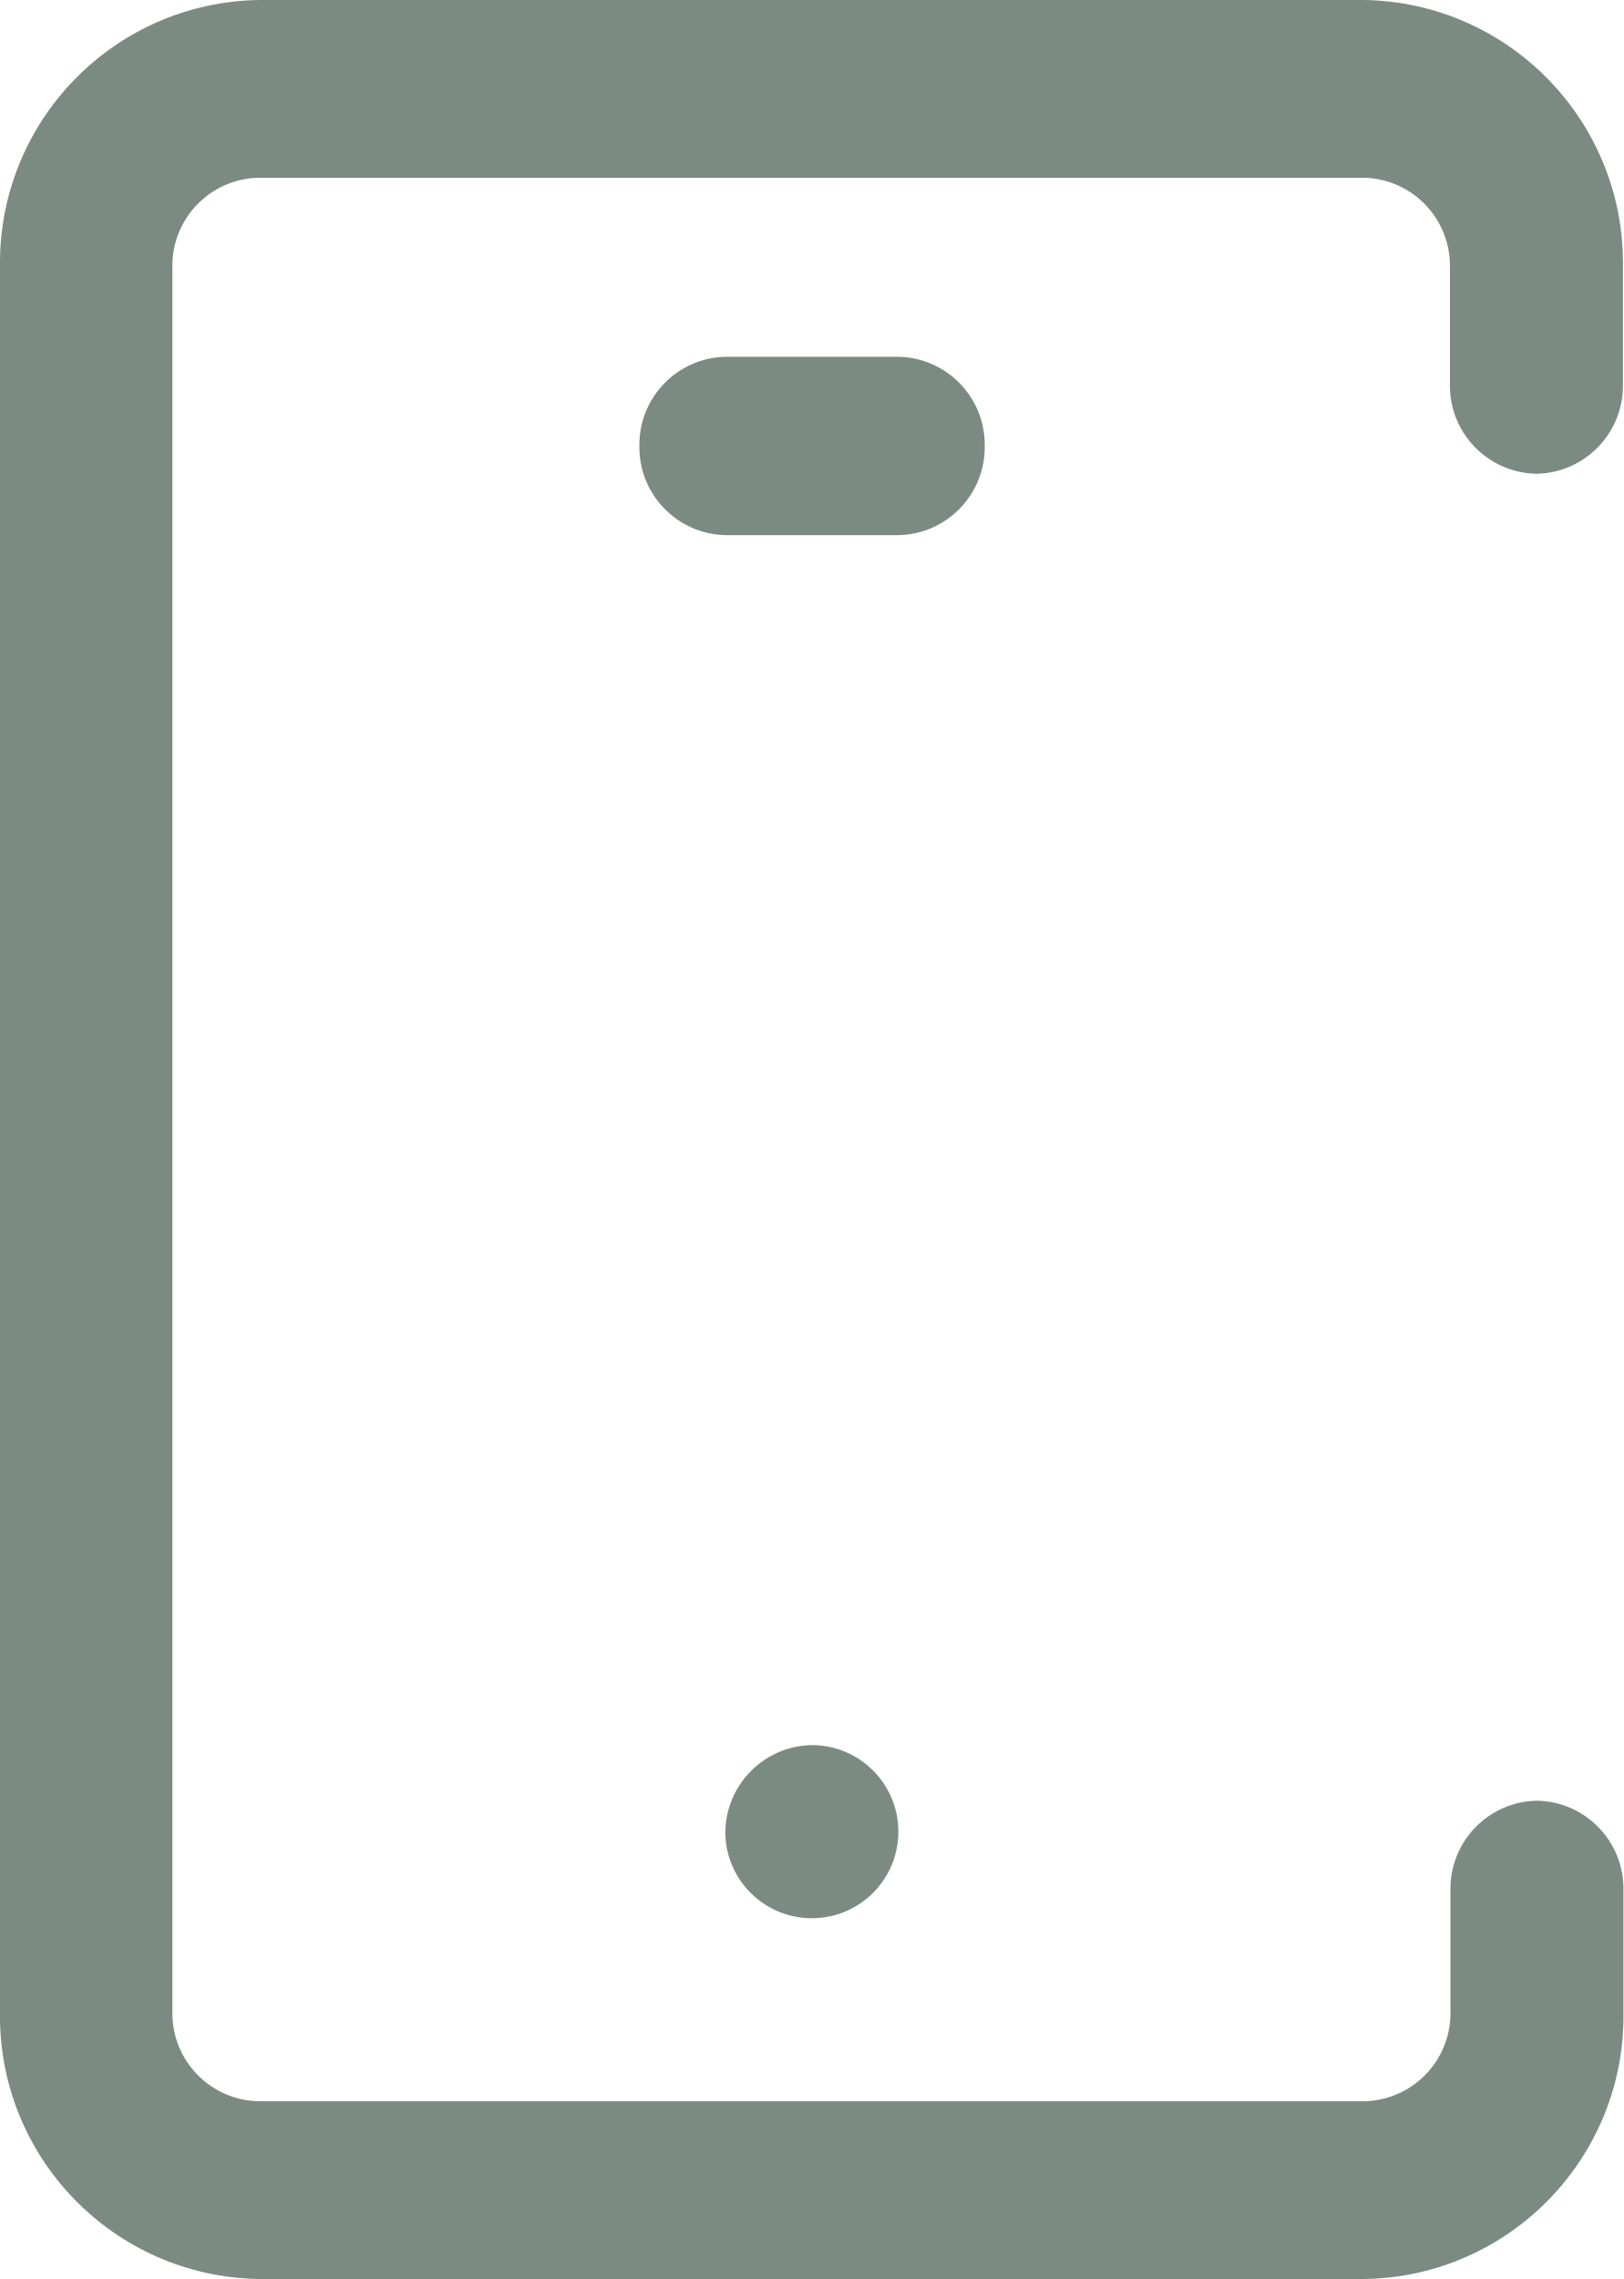
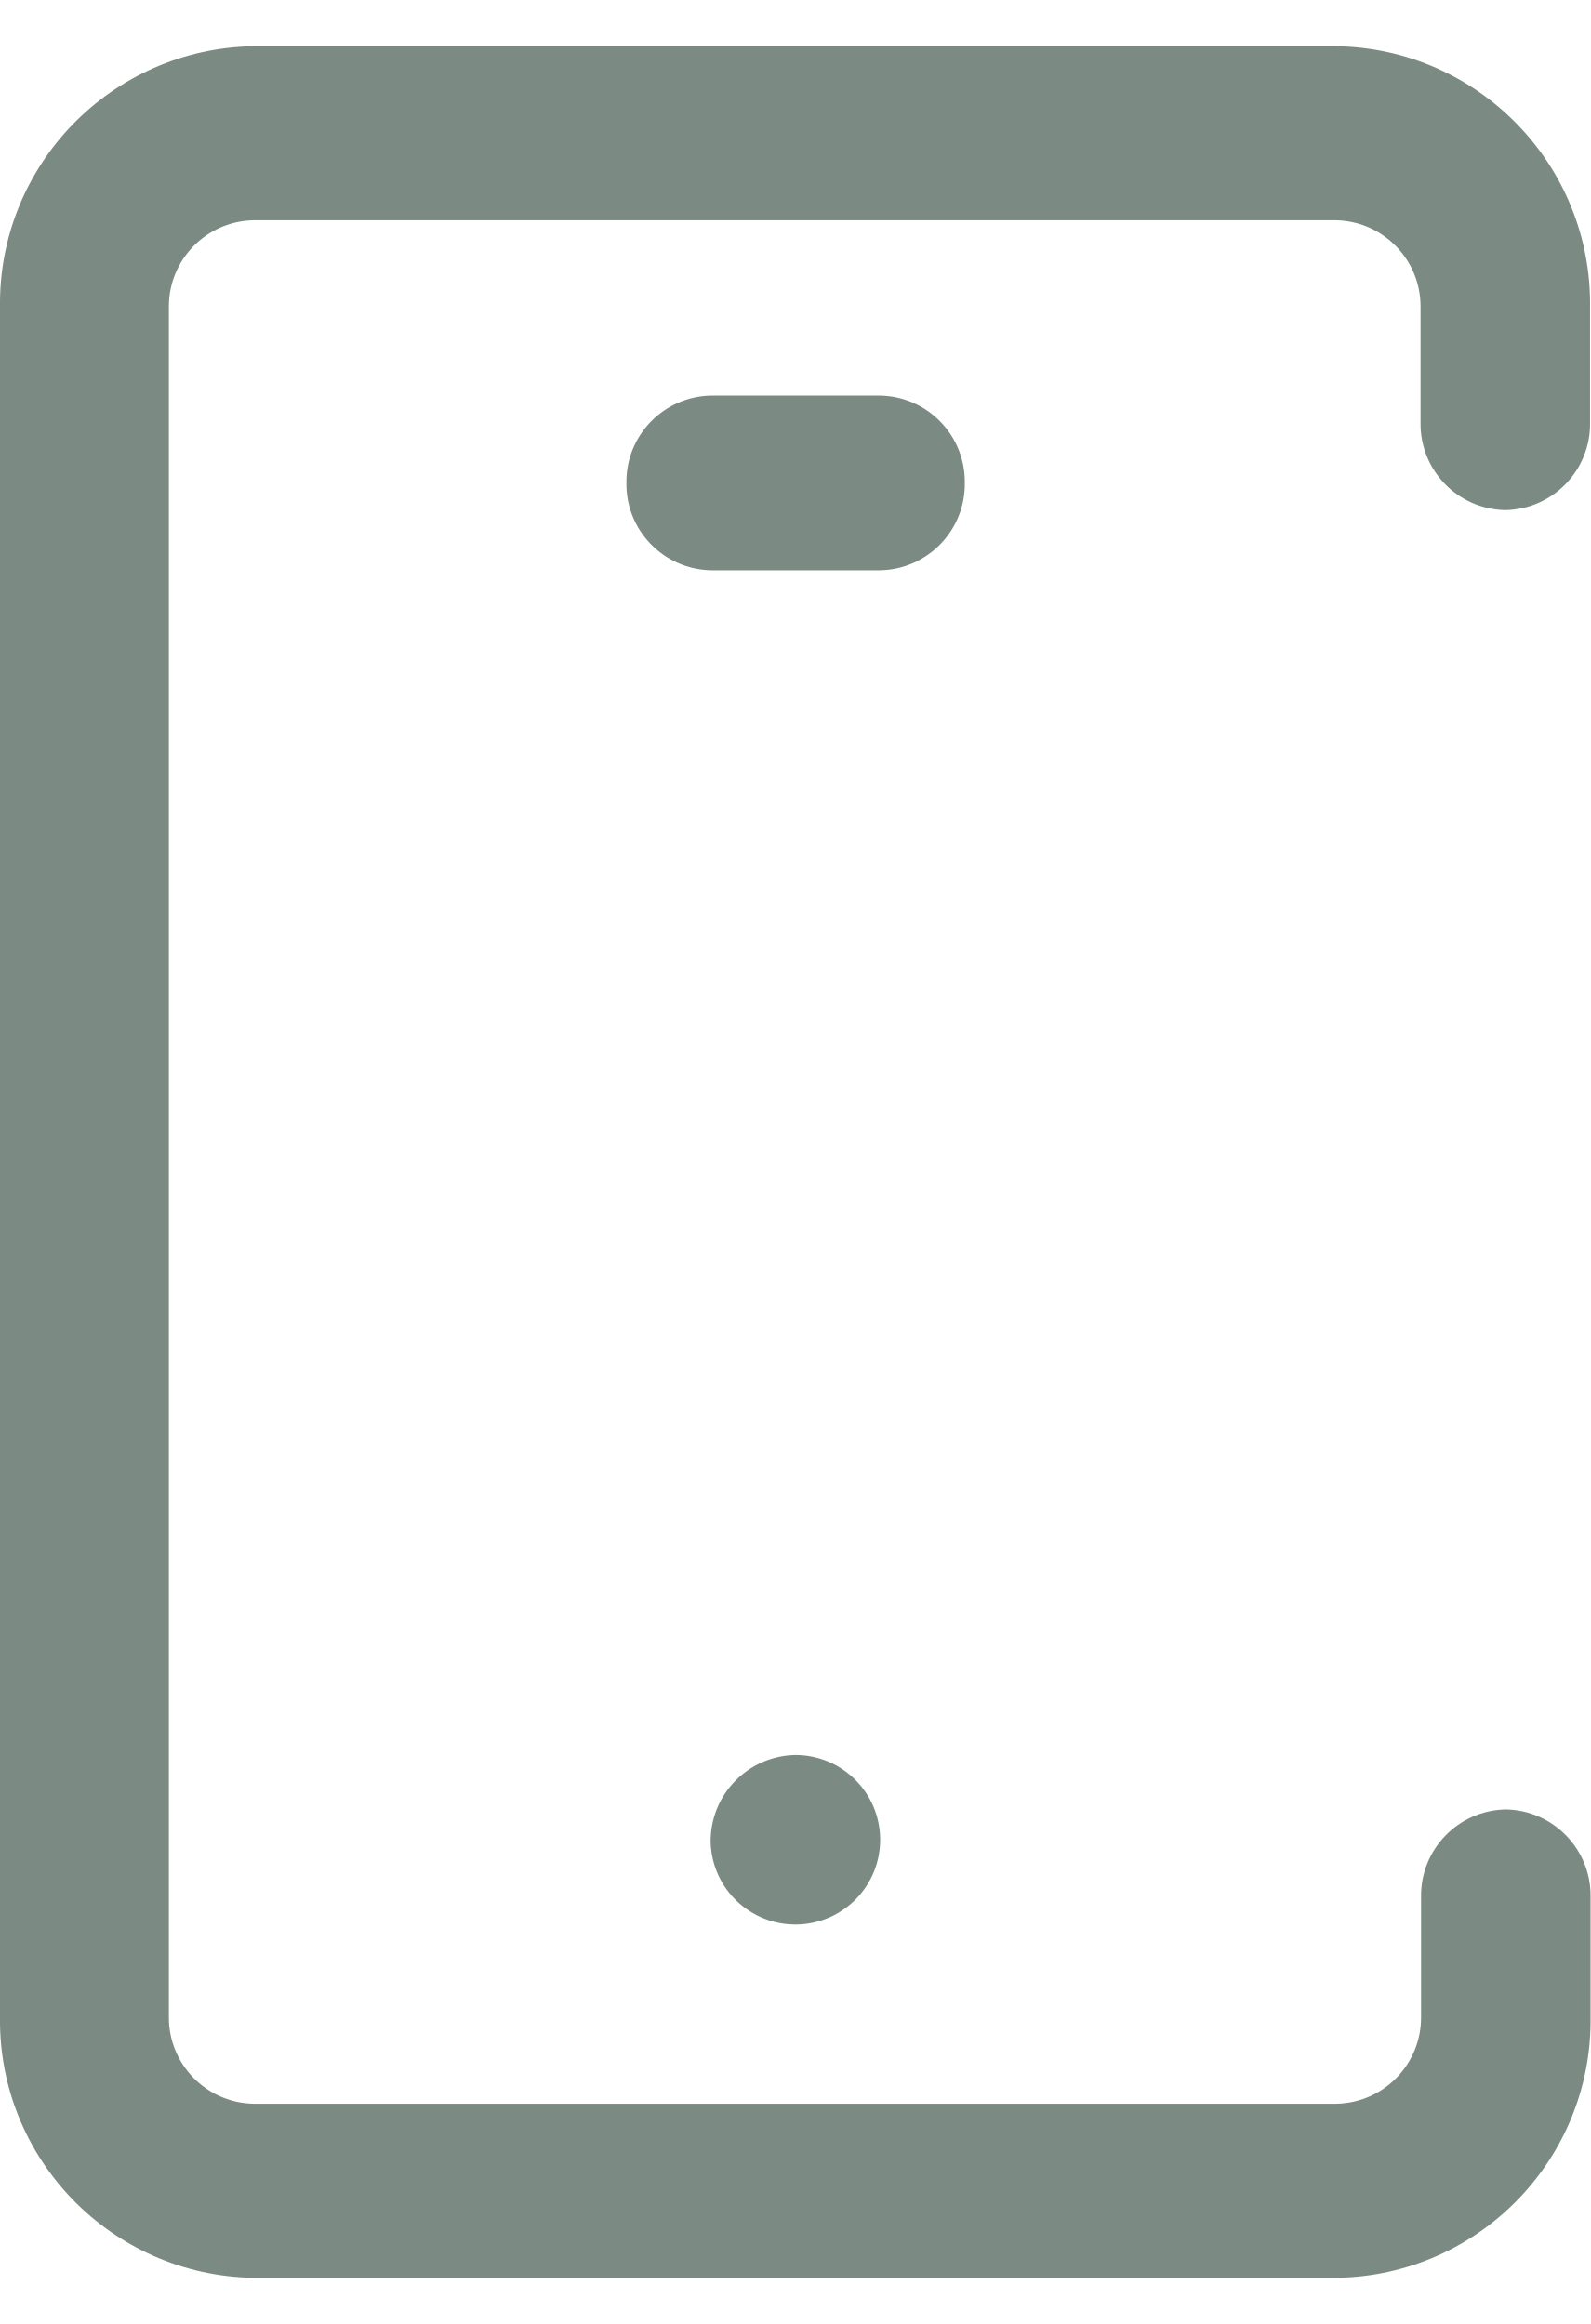
- <svg xmlns="http://www.w3.org/2000/svg" width="77.925" height="109.359" viewBox="0 0 77.925 109.359">
+ <svg xmlns="http://www.w3.org/2000/svg" width="65" height="95" viewBox="0 0 77.925 109.359">
  <path id="Path_5" data-name="Path 5" d="M73.773,86.408h0a4.226,4.226,0,0,1,4.152,4.28V96.55A12.626,12.626,0,0,1,65.5,109.359H12.426A12.626,12.626,0,0,1,0,96.55V12.809A12.626,12.626,0,0,1,12.426,0H65.469A12.626,12.626,0,0,1,77.9,12.809v5.645a4.226,4.226,0,0,1-4.152,4.28h0a4.226,4.226,0,0,1-4.152-4.28V12.809a4.226,4.226,0,0,0-4.152-4.28H12.426a4.226,4.226,0,0,0-4.152,4.28V96.55a4.226,4.226,0,0,0,4.152,4.28H65.469a4.226,4.226,0,0,0,4.152-4.28V90.688A4.226,4.226,0,0,1,73.773,86.408ZM43.115,17.12H34.841a4.226,4.226,0,0,0-4.152,4.28h0a4.226,4.226,0,0,0,4.152,4.28h8.274a4.226,4.226,0,0,0,4.152-4.28h0A4.226,4.226,0,0,0,43.115,17.12Zm-8.3,70.9a4.154,4.154,0,1,0,4.152-4.28,4.226,4.226,0,0,0-4.152,4.28ZM77.925,41.87" fill="rgba(24,51,38,0.57)" />
</svg>
